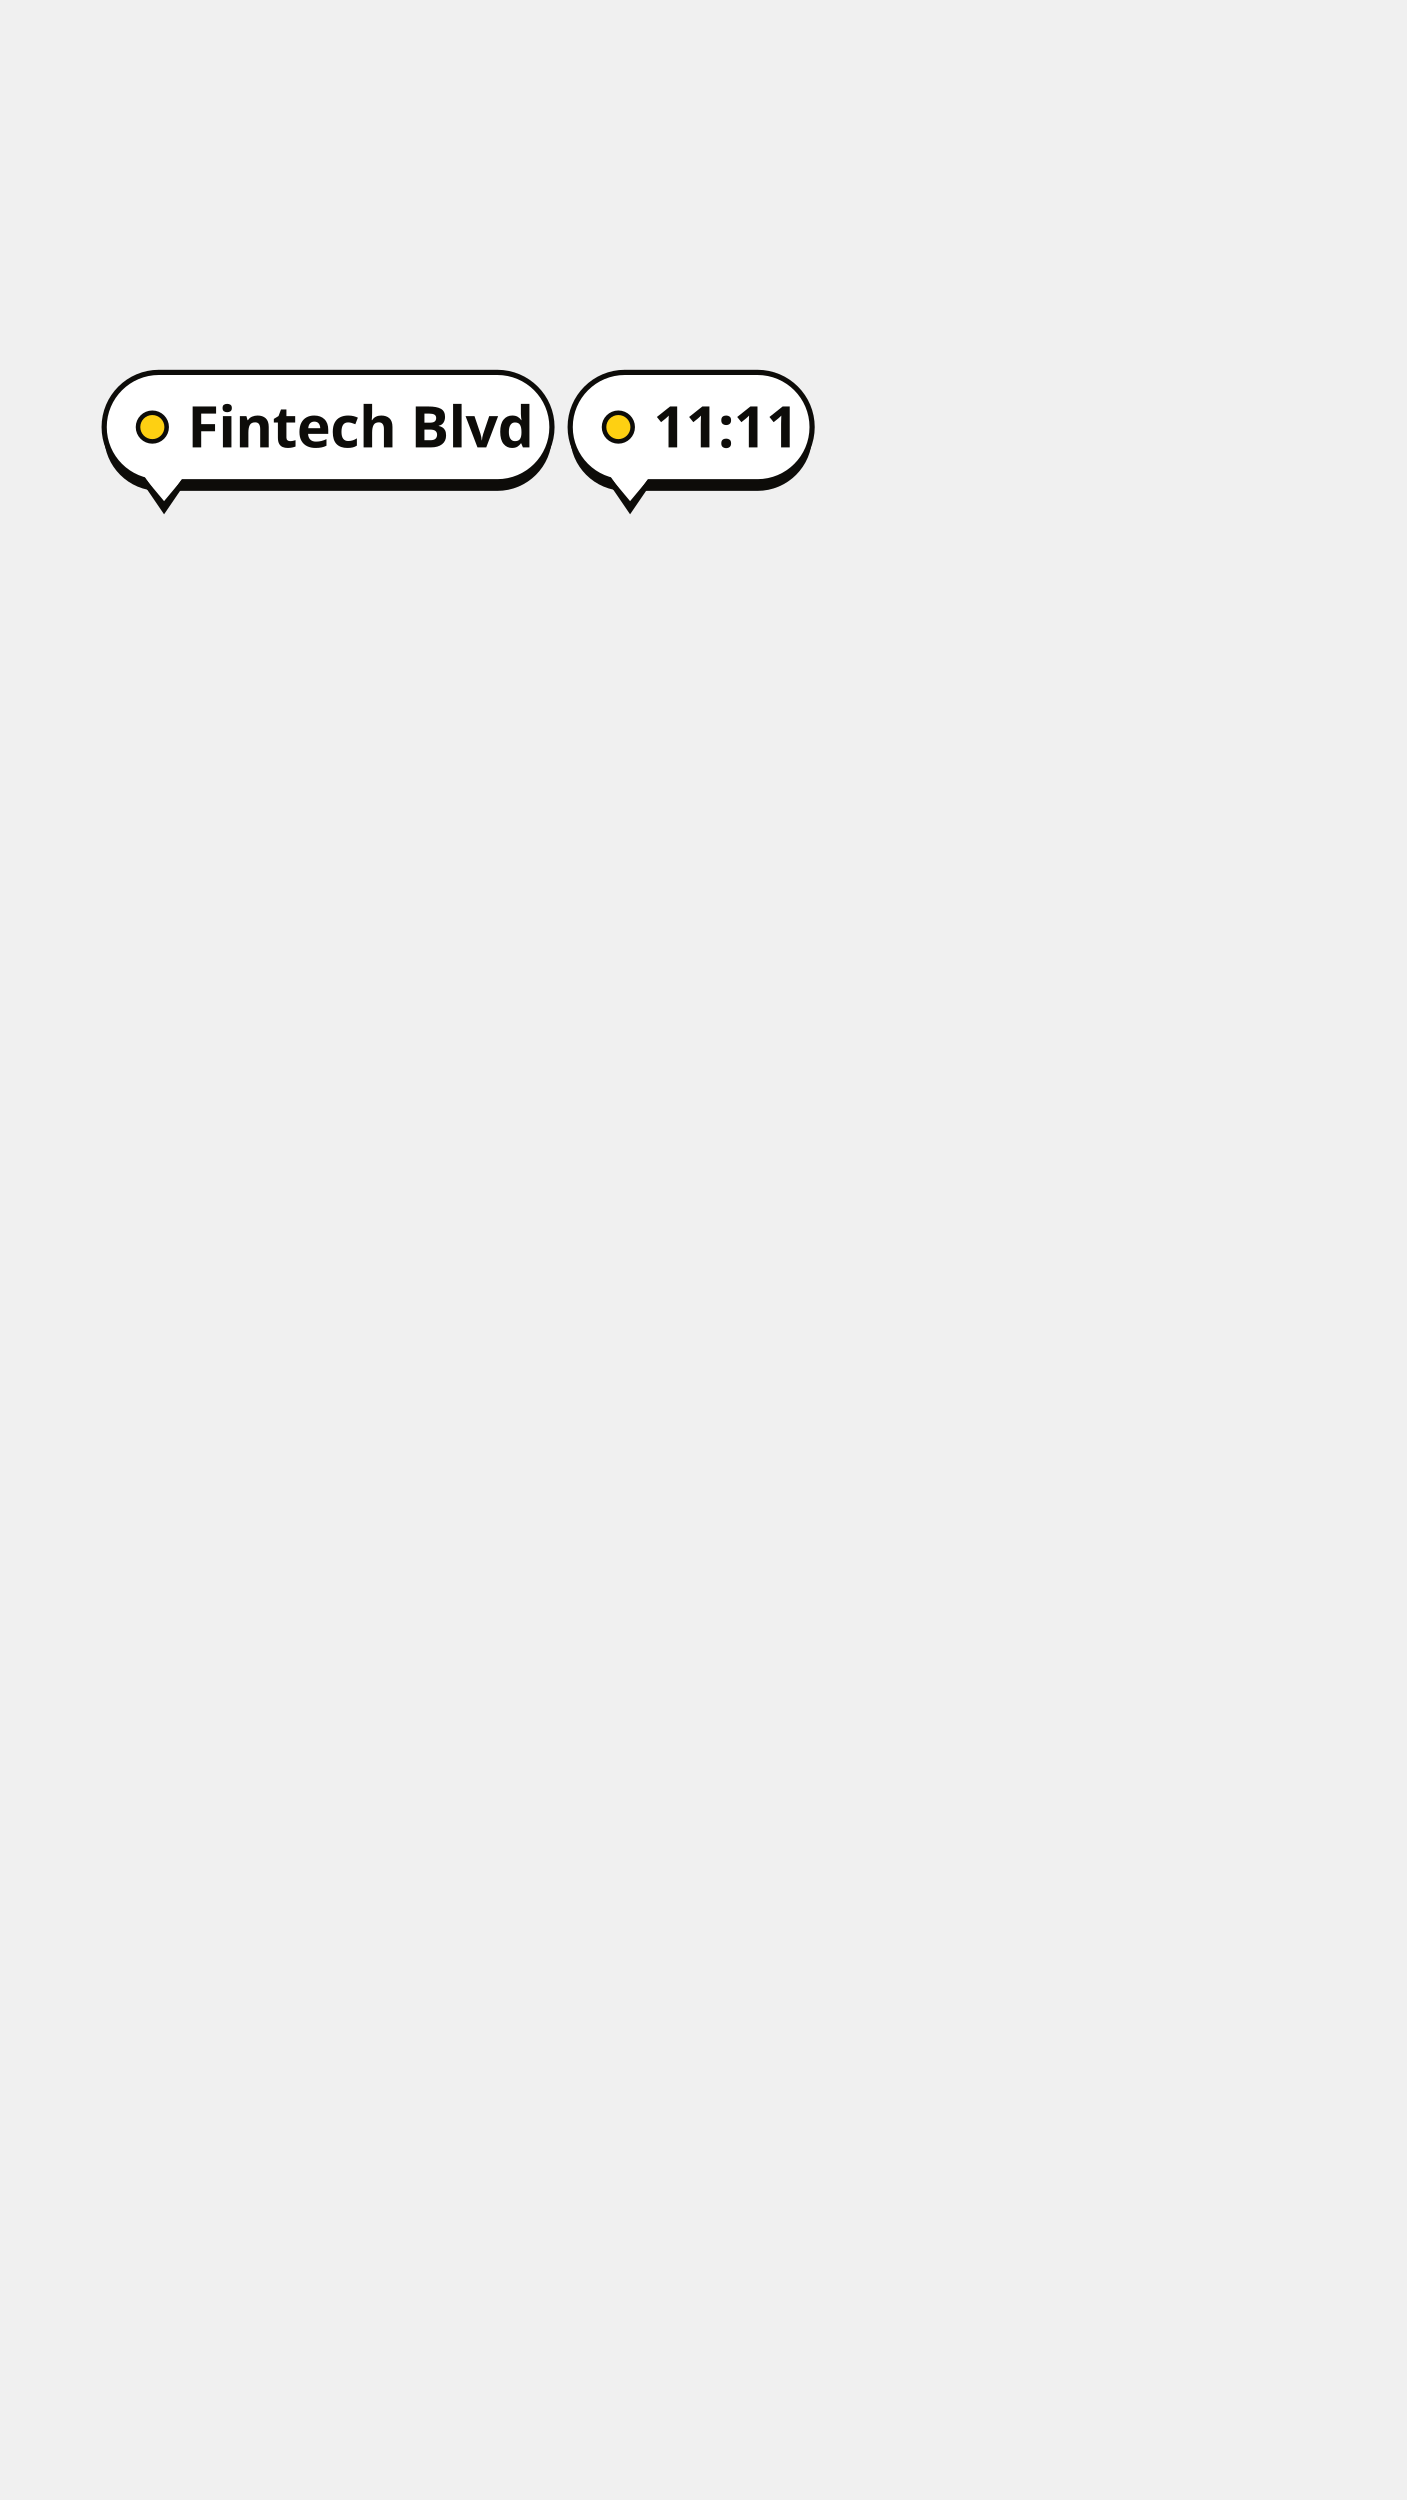
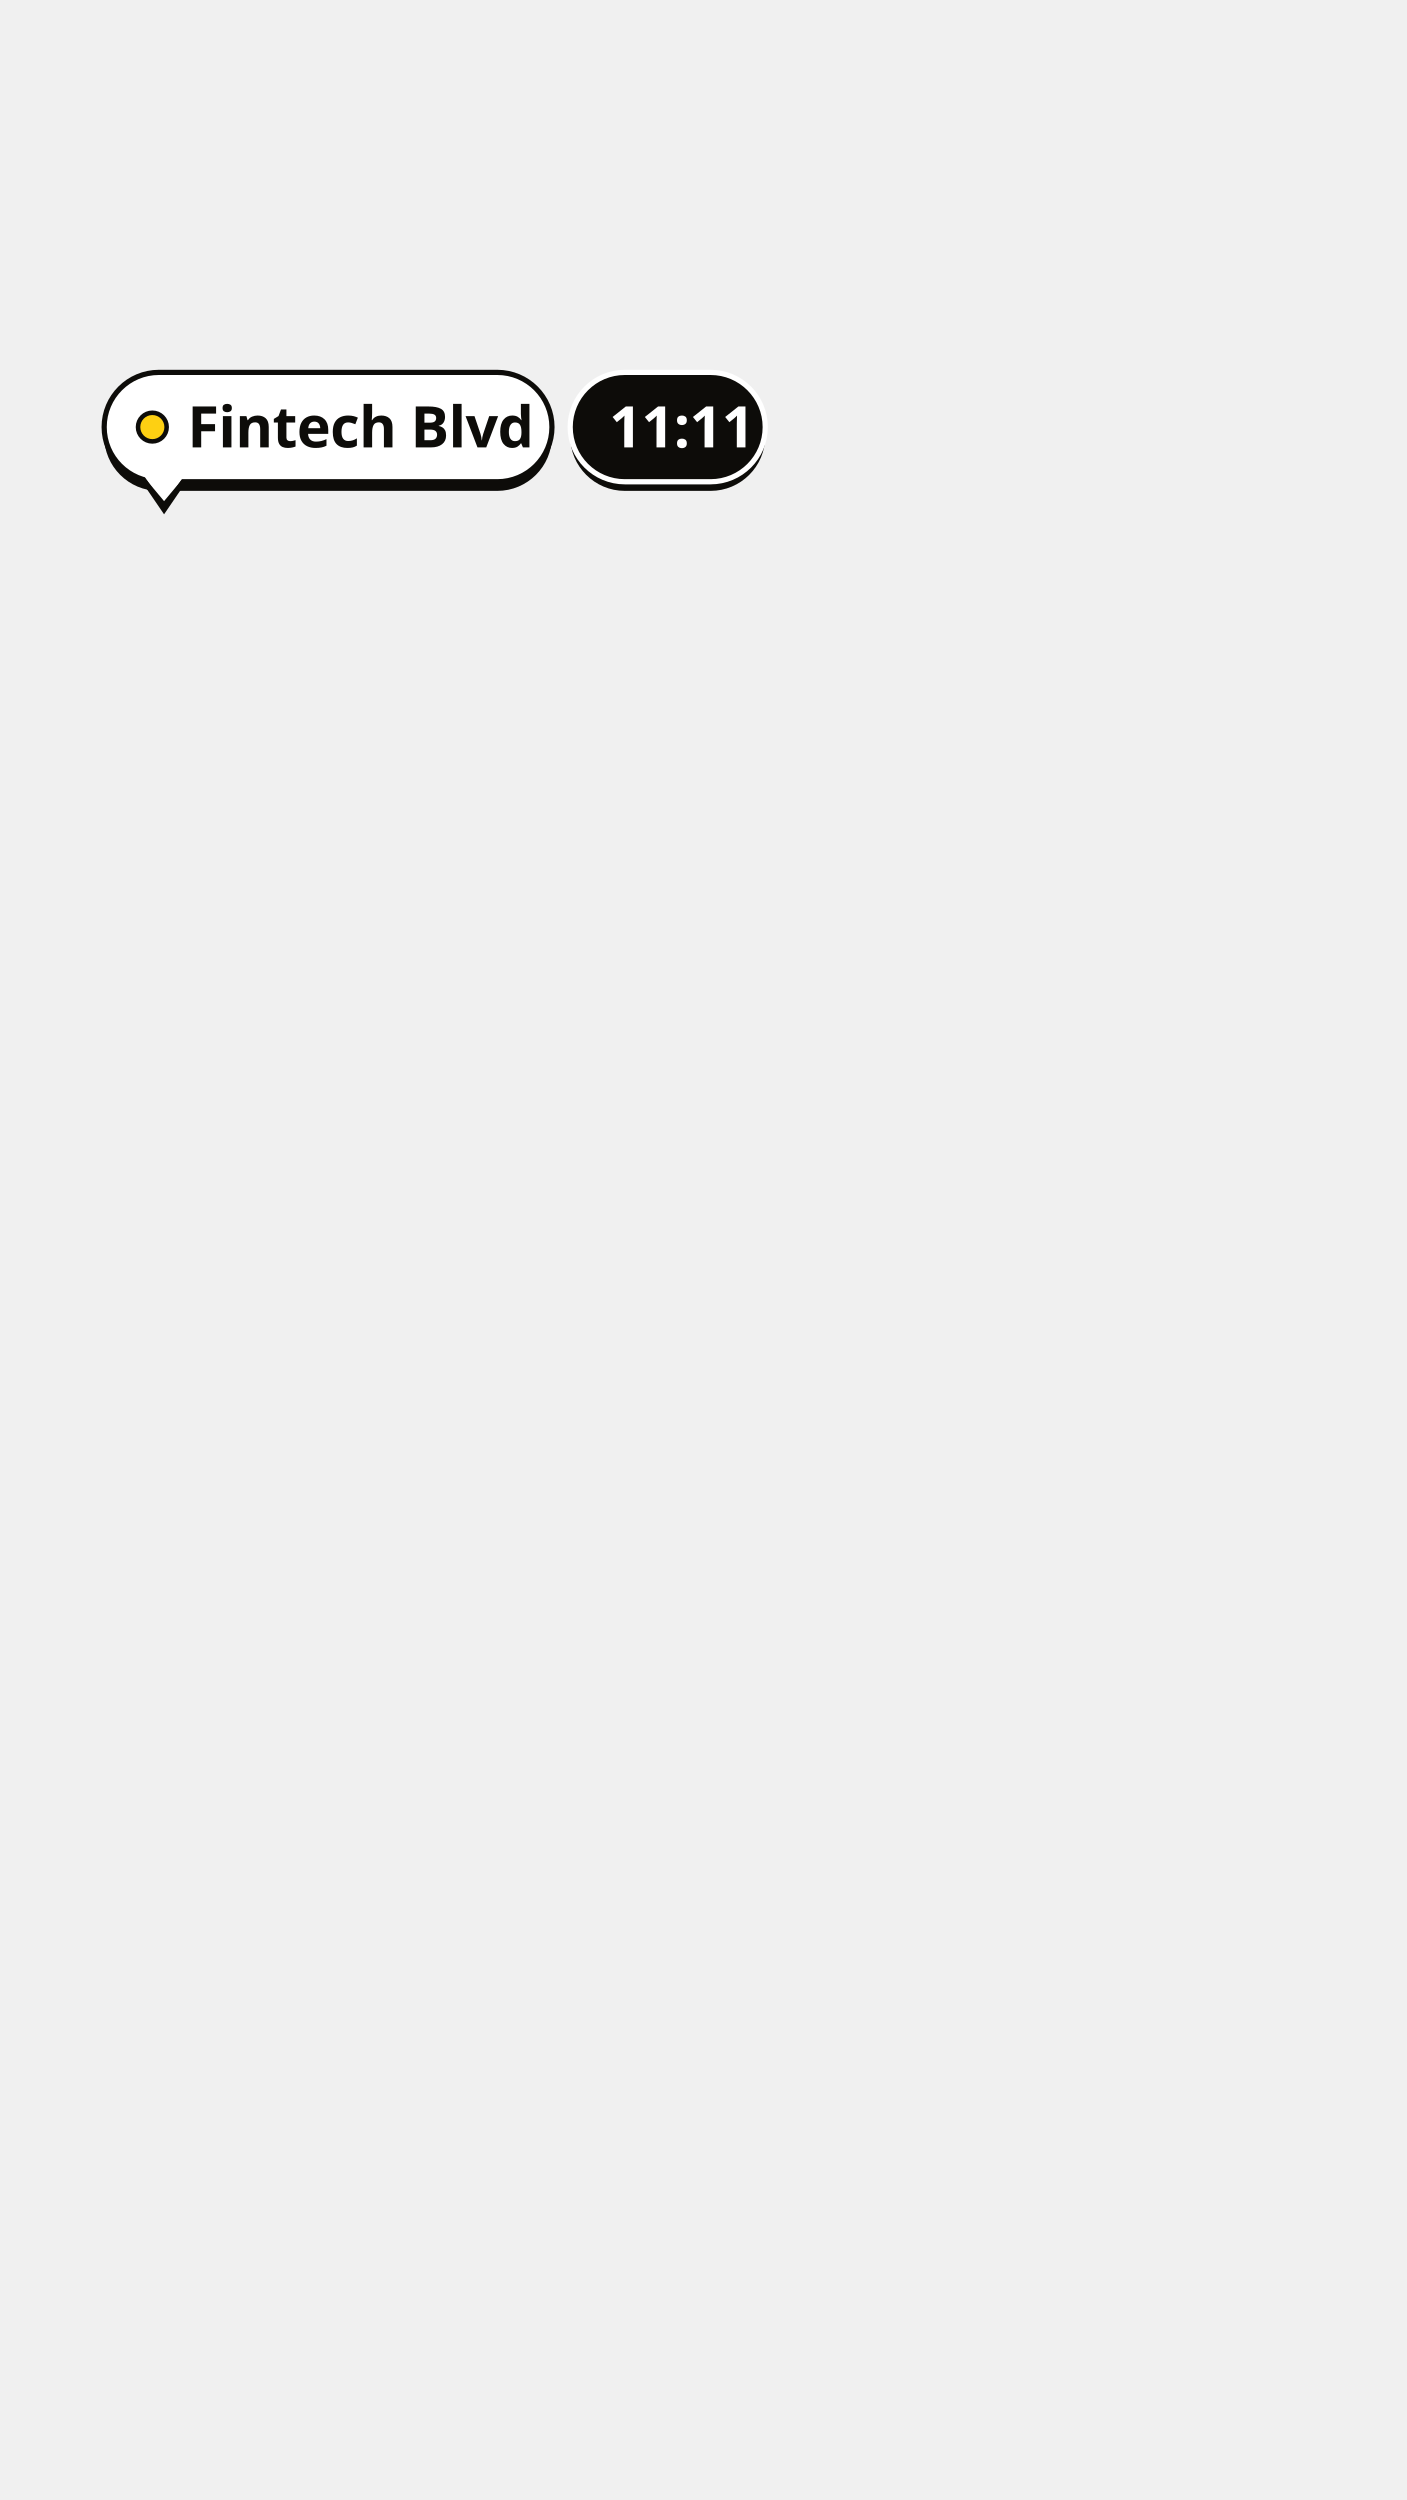
<svg xmlns="http://www.w3.org/2000/svg" width="1080" height="1920" viewBox="0 0 1080 1920">
  <defs>
    <style>@font-face{font-family:'Google Sans';font-weight:600;src:local('Google Sans'),url('../../../../../site/fonts/google-sans-latin.woff2') format('woff2')}</style>
  </defs>
  <g id="c7-tag">
    <g id="c7-tag-shadow" fill="#0D0C09">
      <rect x="80" y="293" width="343.9" height="84" rx="42" />
      <path d="M111 373L126 395L141 373Z" />
    </g>
    <rect id="c7-tag-plate" x="80" y="286" width="343.9" height="84" rx="42" fill="#FFFFFF" stroke="#0D0C09" stroke-width="4" />
    <path id="c7-tag-pointer" d="M111 366L126 388L141 366Z" fill="#FFFFFF" />
    <path d="M111 370L126 388L141 370" fill="none" stroke="#0D0C09" stroke-width="4" stroke-linejoin="round" />
    <circle id="c7-tag-dot" cx="117" cy="328" r="11" fill="#FED012" stroke="#0D0C09" stroke-width="3.5" />
    <text id="c7-tag-text" x="144" y="343.6" font-family="'Google Sans', CromaticSans, sans-serif" font-weight="600" font-size="44" letter-spacing="-0.4" fill="#0D0C09">Fintech Blvd</text>
  </g>
  <g id="c7-time">
-     <g id="c7-time-shadow" fill="#0D0C09">
-       <rect x="437.9" y="293" width="185.8" height="84" rx="42" />
-       <path d="M468.9 373L483.9 395L498.9 373Z" />
-     </g>
-     <rect id="c7-time-plate" x="437.9" y="286" width="185.8" height="84" rx="42" fill="#FFFFFF" stroke="#0D0C09" stroke-width="4" />
-     <path id="c7-time-pointer" d="M468.9 366L483.9 388L498.9 366Z" fill="#FFFFFF" />
-     <path d="M468.9 370L483.9 388L498.9 370" fill="none" stroke="#0D0C09" stroke-width="4" stroke-linejoin="round" />
-     <circle id="c7-time-dot" cx="474.9" cy="328" r="11" fill="#FED012" stroke="#0D0C09" stroke-width="3.5" />
-     <text id="c7-time-text" x="501.9" y="343.6" font-family="'Google Sans', CromaticSans, sans-serif" font-weight="600" font-size="44" letter-spacing="-0.4" fill="#0D0C09">11:11</text>
+     <rect id="c7-time-shadow" x="437.9" y="293" width="149.8" height="84" rx="42" fill="#0D0C09" />
+     <rect id="c7-time-plate" x="437.9" y="286" width="149.8" height="84" rx="42" fill="#0D0C09" stroke="#FFFFFF" stroke-width="4" />
+     <text id="c7-time-text" x="467.9" y="343.6" font-family="'Google Sans', CromaticSans, sans-serif" font-weight="600" font-size="44" letter-spacing="-0.4" fill="#FFFFFF">11:11</text>
  </g>
</svg>
